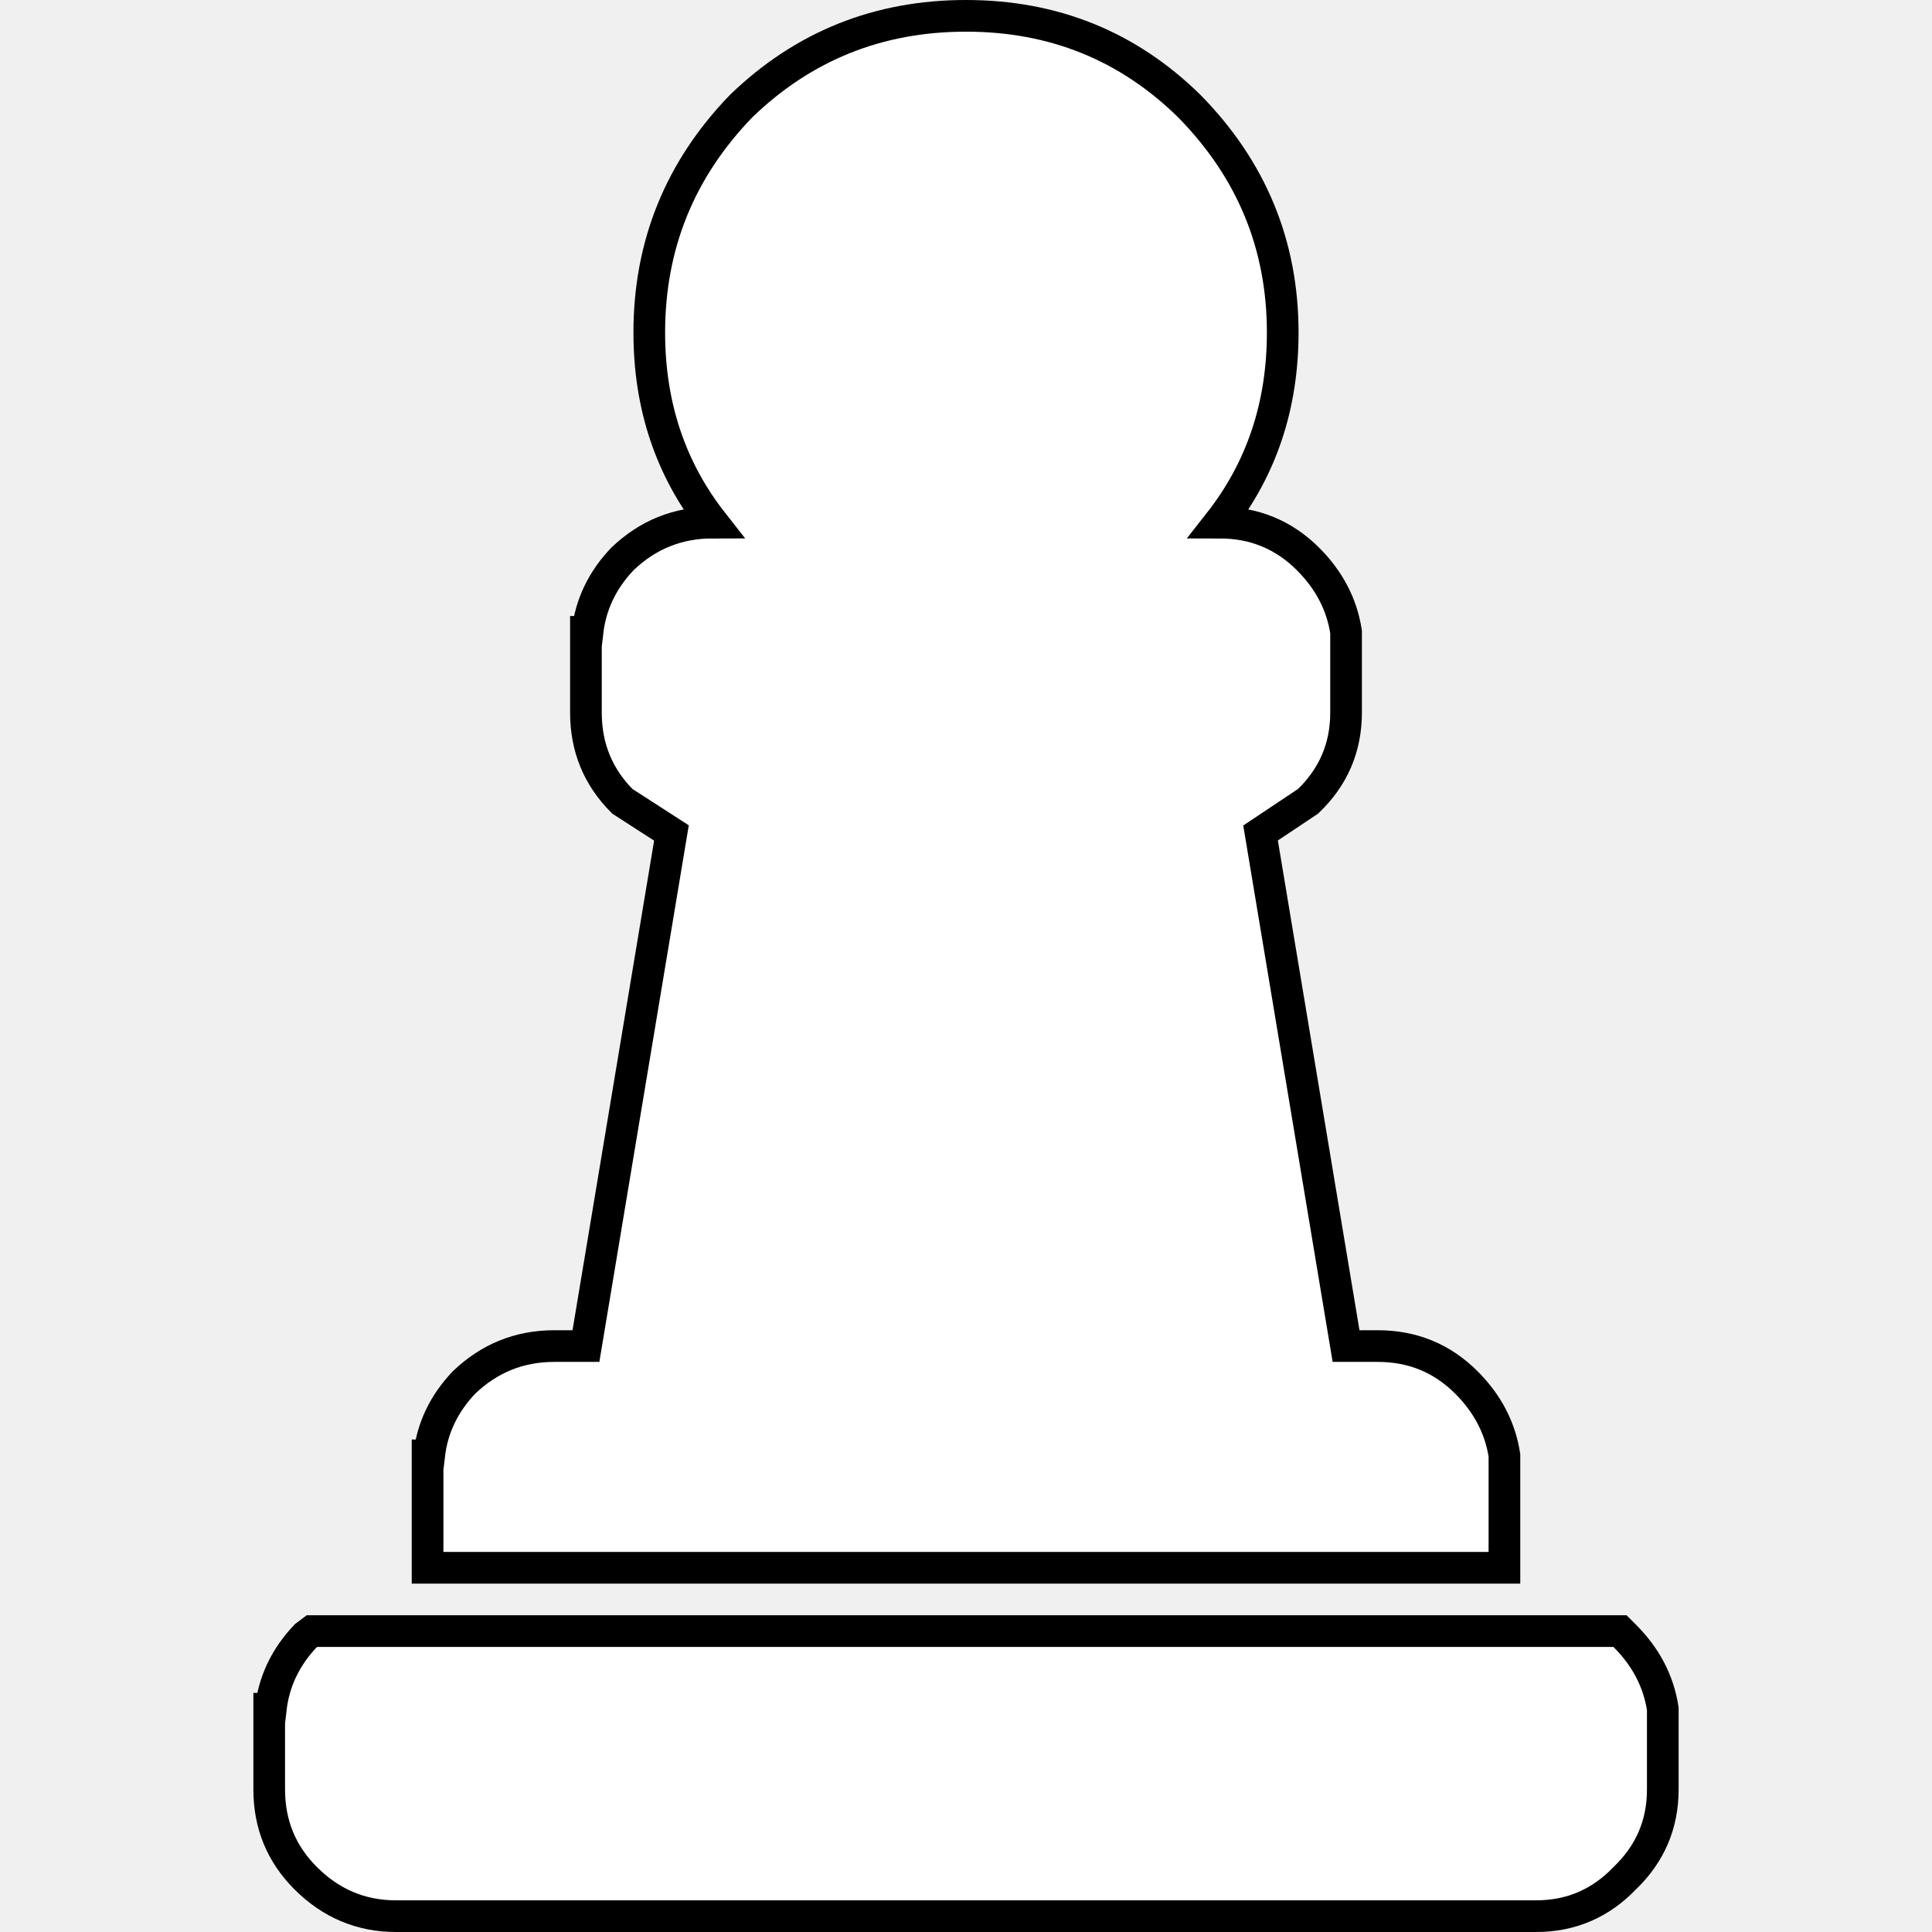
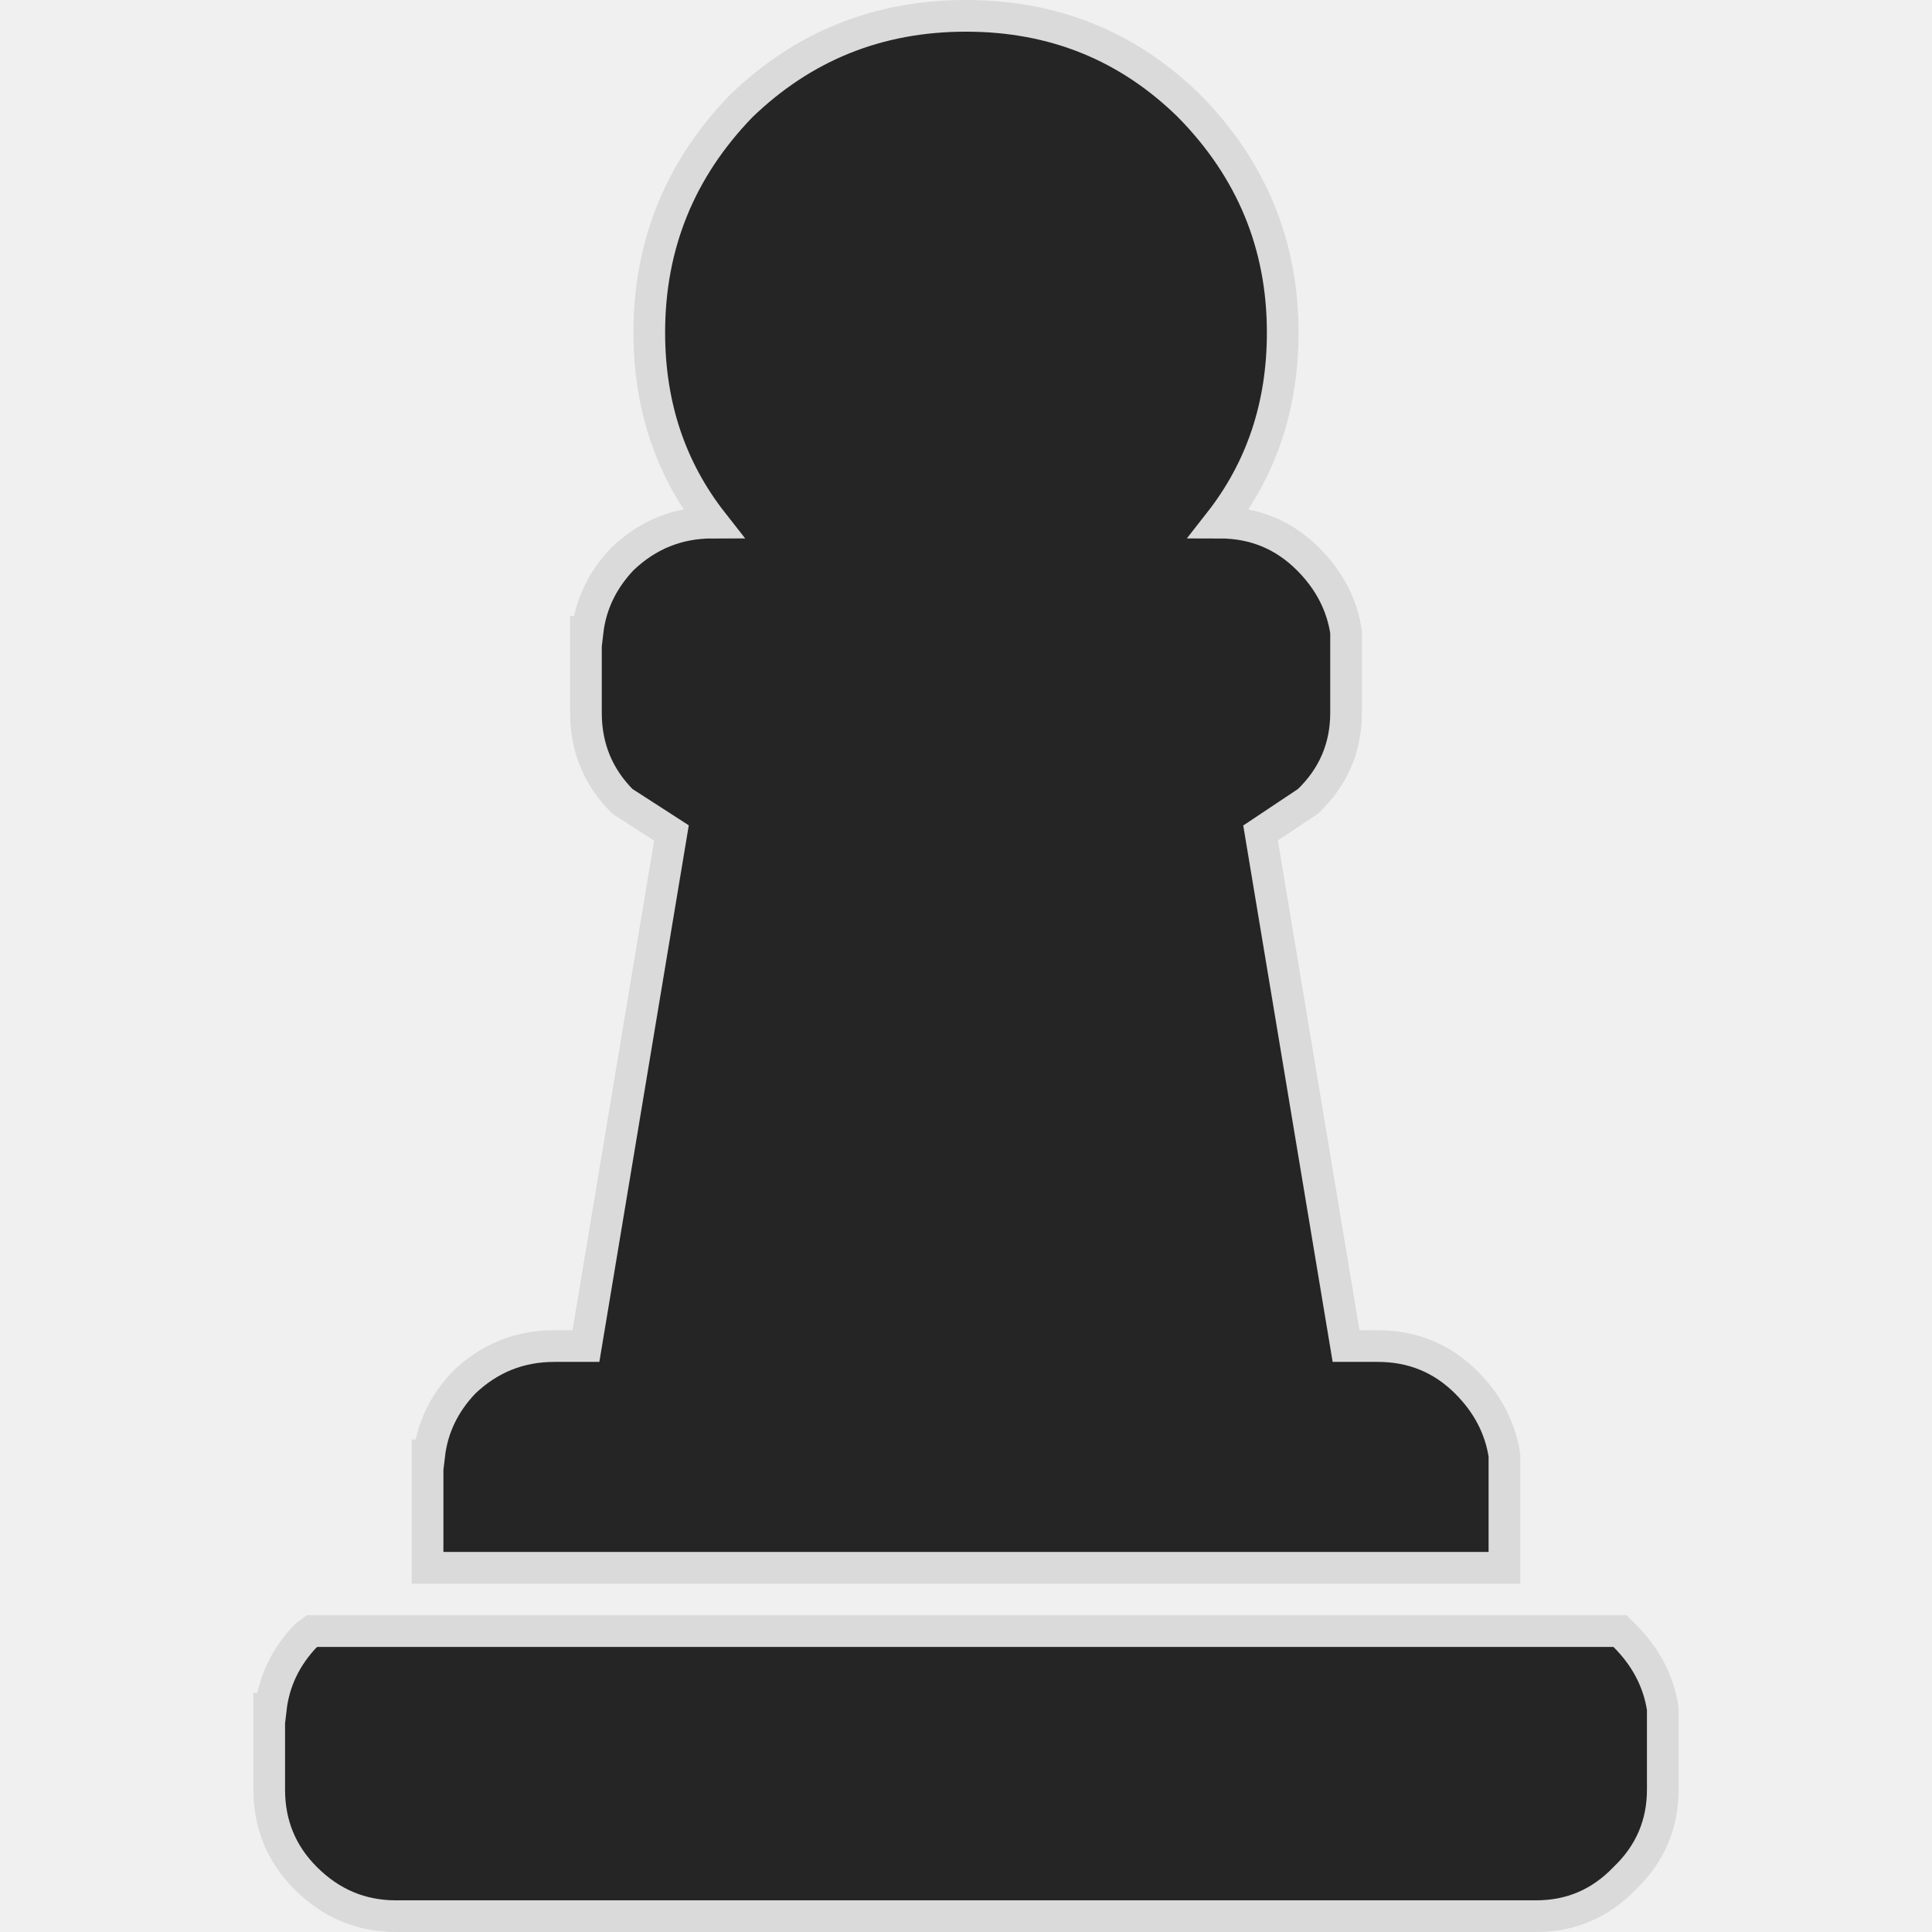
<svg xmlns="http://www.w3.org/2000/svg" version="1.1" id="svg2383" width="204.545" height="204.545">
  <defs id="defs2377" />
-   <g id="g2381" transform="matrix(3.353197,0,0,3.353197,102.2725,95.56611)" style="fill:#ffffff;fill-opacity:1;stroke:#000000;stroke-opacity:1">
-     <path stroke="none" fill="#ffffff" d="m 10,-18 q 0,3.45 -2,6 1.65,0 2.8,1.15 1,1 1.2,2.3 V -6 q 0,1.65 -1.2,2.8 L 9.3,-2.2 12,14 h 1 q 1.65,0 2.8,1.15 1,1 1.2,2.3 V 21 h -34 v -3.55 h 0.05 q 0.15,-1.3 1.1,-2.3 Q -14.65,14 -13,14 h 1 l 2.7,-16.2 -1.55,-1 Q -12,-4.35 -12,-6 v -2.55 h 0.05 q 0.15,-1.3 1.1,-2.3 1.2,-1.15 2.85,-1.15 -2,-2.55 -2,-6 0,-4.15 2.9,-7.15 Q -4.15,-28 0,-28 q 4.15,0 7.05,2.85 2.95,3 2.95,7.15 m 8,50 h -36 q -1.65,0 -2.85,-1.2 Q -22,29.65 -22,28 v -2.55 h 0.05 q 0.15,-1.3 1.1,-2.3 l 0.2,-0.15 h 41.3 l 0.15,0.15 q 1,1 1.2,2.3 V 28 q 0,1.65 -1.2,2.8 Q 19.65,32 18,32" id="path2379" style="fill:#ffffff;fill-opacity:1;stroke:#000000;stroke-opacity:1" />
+   <g id="g2381" transform="matrix(3.353197,0,0,3.353197,102.2725,95.56611)" style="fill:#252525;fill-opacity:1;stroke:#dadada;stroke-opacity:1">
+     <path stroke="none" fill="#252525" d="m 10,-18 q 0,3.45 -2,6 1.65,0 2.8,1.15 1,1 1.2,2.3 V -6 q 0,1.65 -1.2,2.8 L 9.3,-2.2 12,14 h 1 q 1.65,0 2.8,1.15 1,1 1.2,2.3 V 21 h -34 v -3.55 h 0.05 q 0.15,-1.3 1.1,-2.3 Q -14.65,14 -13,14 h 1 l 2.7,-16.2 -1.55,-1 Q -12,-4.35 -12,-6 v -2.55 h 0.05 q 0.15,-1.3 1.1,-2.3 1.2,-1.15 2.85,-1.15 -2,-2.55 -2,-6 0,-4.15 2.9,-7.15 Q -4.15,-28 0,-28 q 4.15,0 7.05,2.85 2.95,3 2.95,7.15 m 8,50 h -36 q -1.65,0 -2.85,-1.2 Q -22,29.65 -22,28 v -2.55 h 0.05 q 0.15,-1.3 1.1,-2.3 l 0.2,-0.15 h 41.3 l 0.15,0.15 q 1,1 1.2,2.3 V 28 q 0,1.65 -1.2,2.8 Q 19.65,32 18,32" id="path2379" style="fill:#252525;fill-opacity:1;stroke:#dadada;stroke-opacity:1" />
  </g>
</svg>
